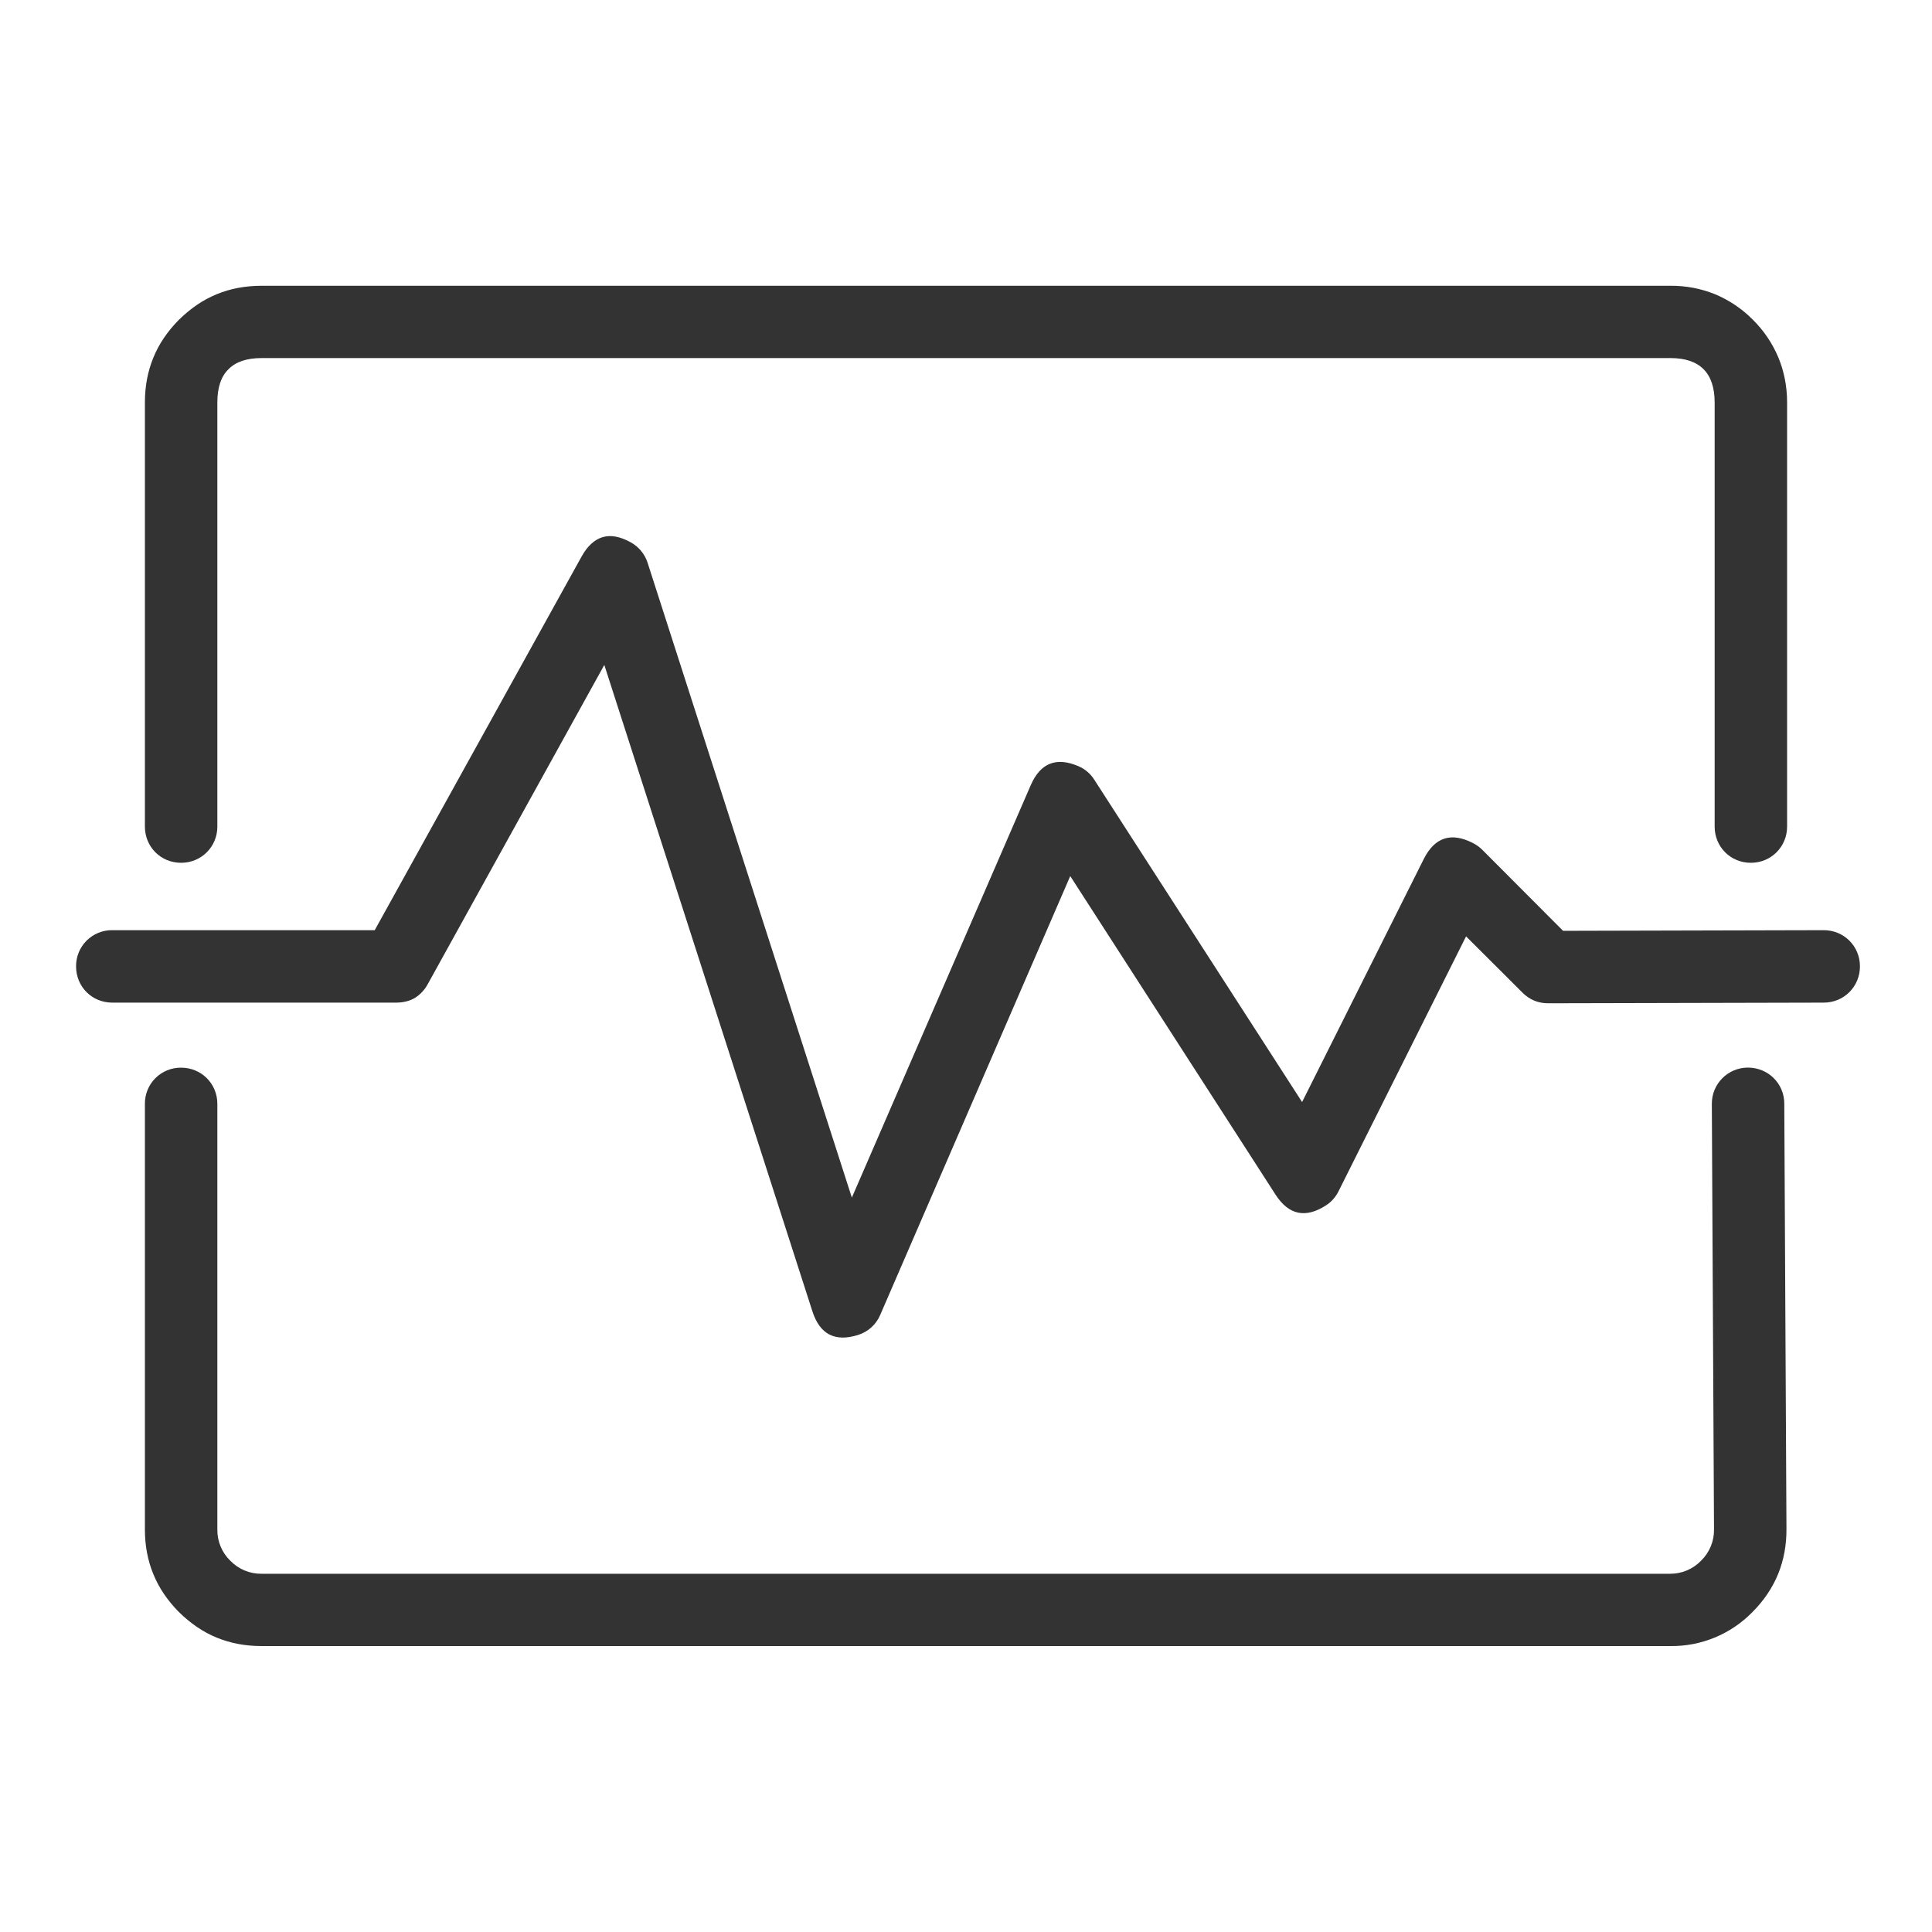
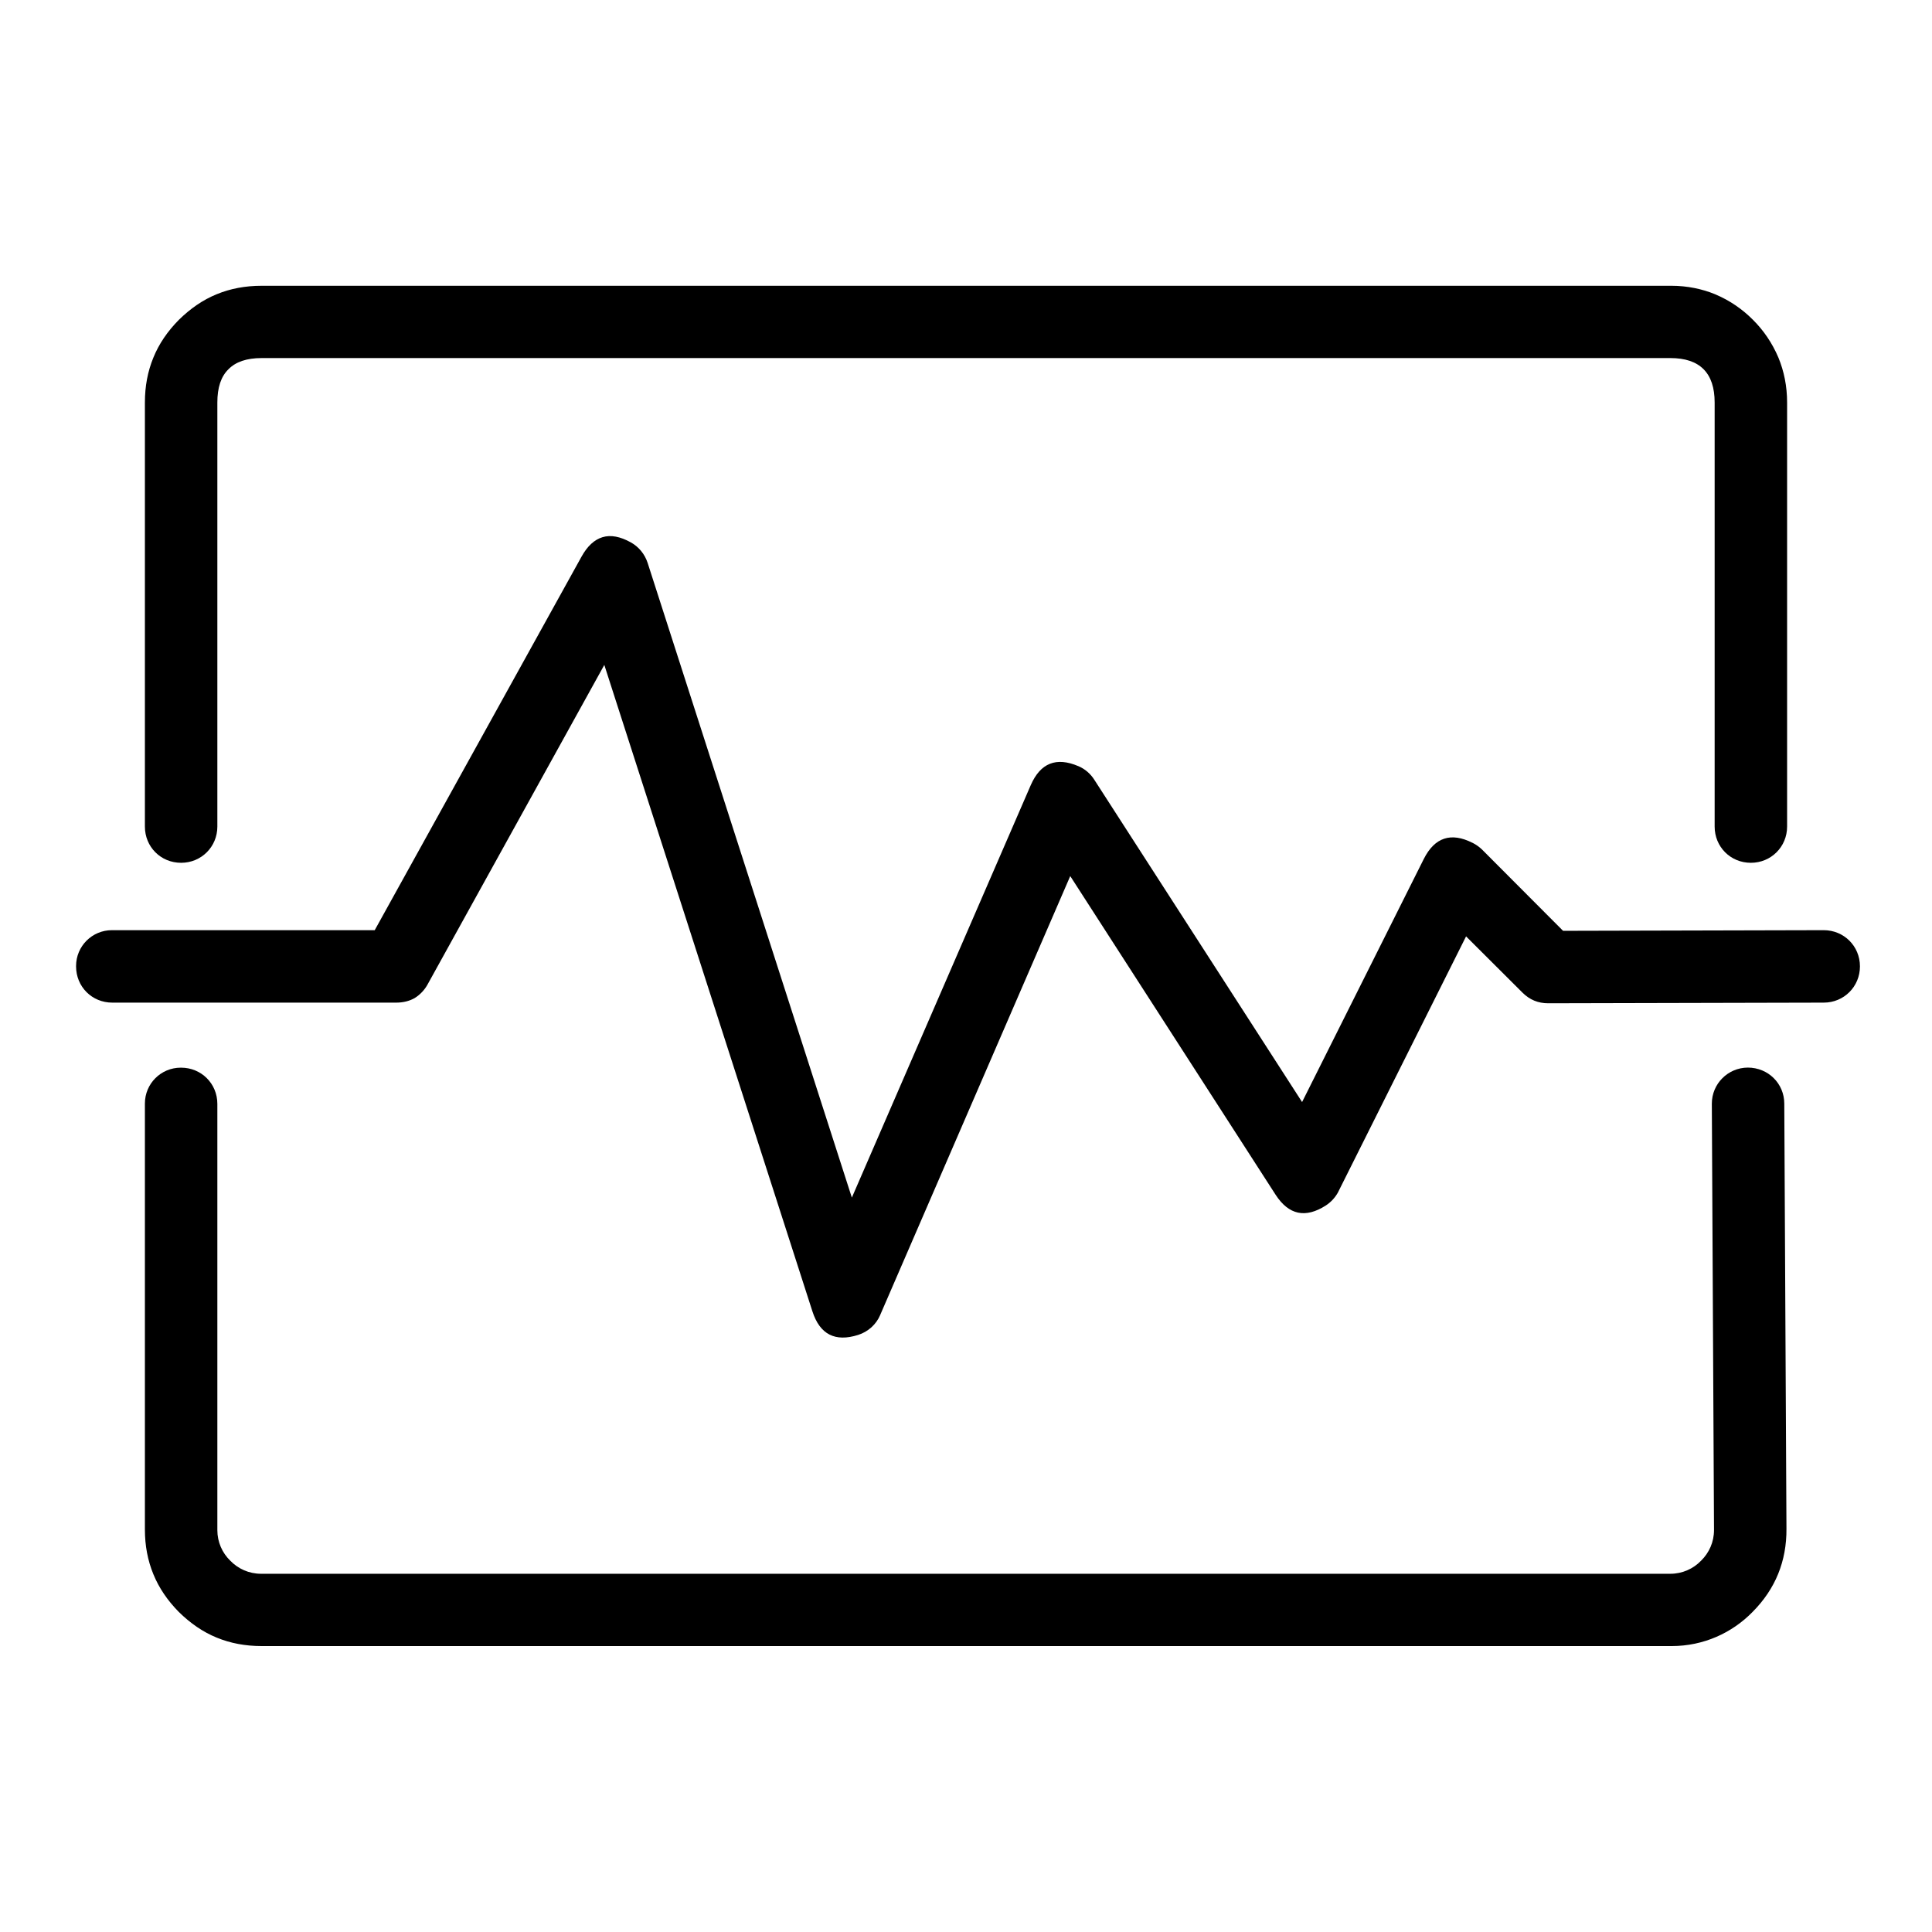
- <svg xmlns="http://www.w3.org/2000/svg" width="24" height="24" viewBox="0 0 24 24">
-   <g fill="none" fill-rule="evenodd">
-     <path fill="none" d="M0 0h24v24H0z" />
-     <path d="M.125.125h23.75v23.75H.125z" />
-     <path d="M1.8 10v.268c0 .252.197.45.45.45.25 0 .45-.198.45-.45V5c0-.185.045-.322.137-.412.09-.093.228-.14.413-.14h17.5c.365 0 .55.184.55.552v5.268c0 .252.197.45.45.45.25 0 .45-.198.45-.45V5c0-.202-.038-.388-.108-.558a1.447 1.447 0 0 0-.317-.47 1.447 1.447 0 0 0-.47-.317 1.444 1.444 0 0 0-.555-.105H3.25c-.203 0-.388.035-.558.105-.172.07-.327.178-.47.318-.14.142-.247.297-.317.47-.07.17-.105.355-.105.557v5zm20.365 3.71c0-.25-.2-.448-.453-.448a.448.448 0 0 0-.447.453l.027 5.28a.53.53 0 0 1-.16.392.532.532 0 0 1-.39.163H3.25a.532.532 0 0 1-.39-.163A.529.529 0 0 1 2.7 19v-5.287c0-.253-.2-.45-.45-.45a.445.445 0 0 0-.45.45V19c0 .2.035.385.105.555.07.172.177.328.317.47.143.14.298.248.47.318.17.07.355.105.558.105h17.492a1.4 1.4 0 0 0 1.03-.425c.283-.285.423-.63.42-1.033l-.027-5.28z" fill-opacity=".8" fill="#000" />
-     <path d="M4.655 11.555h-3.26a.445.445 0 0 0-.45.45c0 .252.197.45.45.45h3.527c.088 0 .165-.02.23-.057a.46.46 0 0 0 .163-.175L7.507 8.26l2.585 8.03c.093.288.283.383.568.293a.44.44 0 0 0 .275-.25l2.36-5.45 2.552 3.96c.163.25.37.294.623.132a.444.444 0 0 0 .157-.175l1.585-3.168.7.698c.09.09.195.133.32.133l3.423-.008c.252 0 .45-.2.45-.45 0-.253-.2-.45-.45-.45l-3.238.008-1.007-1.01a.475.475 0 0 0-.118-.083c-.267-.135-.47-.068-.605.2l-1.512 3.02-2.58-4.002a.436.436 0 0 0-.198-.17c-.275-.118-.472-.04-.592.234l-2.223 5.125-2.537-7.885a.444.444 0 0 0-.21-.255c-.13-.072-.248-.095-.35-.064-.1.03-.188.11-.26.24l-2.57 4.642z" fill-opacity=".8" fill="#000" />
-   </g>
+ <svg xmlns="http://www.w3.org/2000/svg" version="1.1" width="24" height="24" viewBox="0 0 24 24">
+   <path d="M1.8 10v0.268c0 0.252 0.197 0.45 0.45 0.45 0.25 0 0.45-0.198 0.45-0.45v-5.268c0-0.185 0.045-0.322 0.137-0.412 0.090-0.093 0.228-0.14 0.413-0.14h17.5c0.365 0 0.55 0.184 0.55 0.552v5.268c0 0.252 0.197 0.45 0.45 0.45 0.25 0 0.45-0.198 0.45-0.45v-5.268c0-0.202-0.038-0.388-0.108-0.558-0.078-0.183-0.185-0.339-0.317-0.47l-0-0c-0.131-0.132-0.287-0.239-0.461-0.313l-0.009-0.004c-0.16-0.066-0.346-0.105-0.541-0.105-0.005 0-0.010 0-0.015 0h-17.499c-0.203 0-0.388 0.035-0.558 0.105-0.172 0.070-0.327 0.178-0.47 0.318-0.14 0.142-0.247 0.297-0.317 0.47-0.070 0.17-0.105 0.355-0.105 0.557v5zM22.165 13.71c0-0.25-0.2-0.448-0.453-0.448-0.247 0.001-0.447 0.201-0.447 0.448 0 0.002 0 0.004 0 0.005v-0l0.027 5.28c0 0.004 0 0.008 0 0.012 0 0.149-0.061 0.283-0.16 0.38l-0 0c-0.097 0.101-0.233 0.163-0.383 0.163-0.002 0-0.005-0-0.007-0h-17.492c-0.002 0-0.004 0-0.007 0-0.15 0-0.286-0.062-0.383-0.163l-0-0c-0.099-0.096-0.16-0.231-0.16-0.379 0-0.003 0-0.006 0-0.008v0-5.287c0-0.253-0.2-0.45-0.45-0.45-0.001-0-0.003-0-0.005-0-0.246 0-0.445 0.199-0.445 0.445 0 0.002 0 0.004 0 0.005v-0 5.287c0 0.2 0.035 0.385 0.105 0.555 0.070 0.172 0.177 0.328 0.317 0.47 0.143 0.14 0.298 0.248 0.47 0.318 0.17 0.070 0.355 0.105 0.558 0.105h17.492c0.007 0 0.016 0 0.025 0 0.394 0 0.75-0.163 1.005-0.425l0-0c0.283-0.285 0.423-0.63 0.42-1.033l-0.027-5.28z" />
+   <path d="M4.655 11.555h-3.26c-0.002-0-0.003-0-0.005-0-0.246 0-0.445 0.199-0.445 0.445 0 0.002 0 0.004 0 0.005v-0c0 0.252 0.197 0.45 0.45 0.45h3.527c0.088 0 0.165-0.020 0.23-0.057 0.069-0.043 0.124-0.103 0.162-0.173l0.001-0.002 2.192-3.963 2.585 8.030c0.093 0.288 0.283 0.383 0.568 0.293 0.125-0.040 0.224-0.13 0.274-0.247l0.001-0.003 2.36-5.45 2.552 3.96c0.163 0.25 0.37 0.294 0.623 0.132 0.067-0.044 0.12-0.103 0.156-0.172l0.001-0.003 1.585-3.168 0.7 0.698c0.090 0.090 0.195 0.133 0.32 0.133l3.423-0.008c0.252 0 0.45-0.2 0.45-0.45 0-0.253-0.2-0.45-0.45-0.45l-3.238 0.008-1.007-1.010c-0.034-0.033-0.073-0.060-0.115-0.082l-0.003-0.001c-0.267-0.135-0.47-0.068-0.605 0.2l-1.512 3.020-2.58-4.002c-0.047-0.075-0.115-0.134-0.195-0.169l-0.003-0.001c-0.275-0.118-0.472-0.040-0.592 0.234l-2.223 5.125-2.537-7.885c-0.036-0.11-0.111-0.2-0.208-0.254l-0.002-0.001c-0.13-0.072-0.248-0.095-0.35-0.064-0.1 0.030-0.188 0.11-0.26 0.24l-2.57 4.642z" />
</svg>
